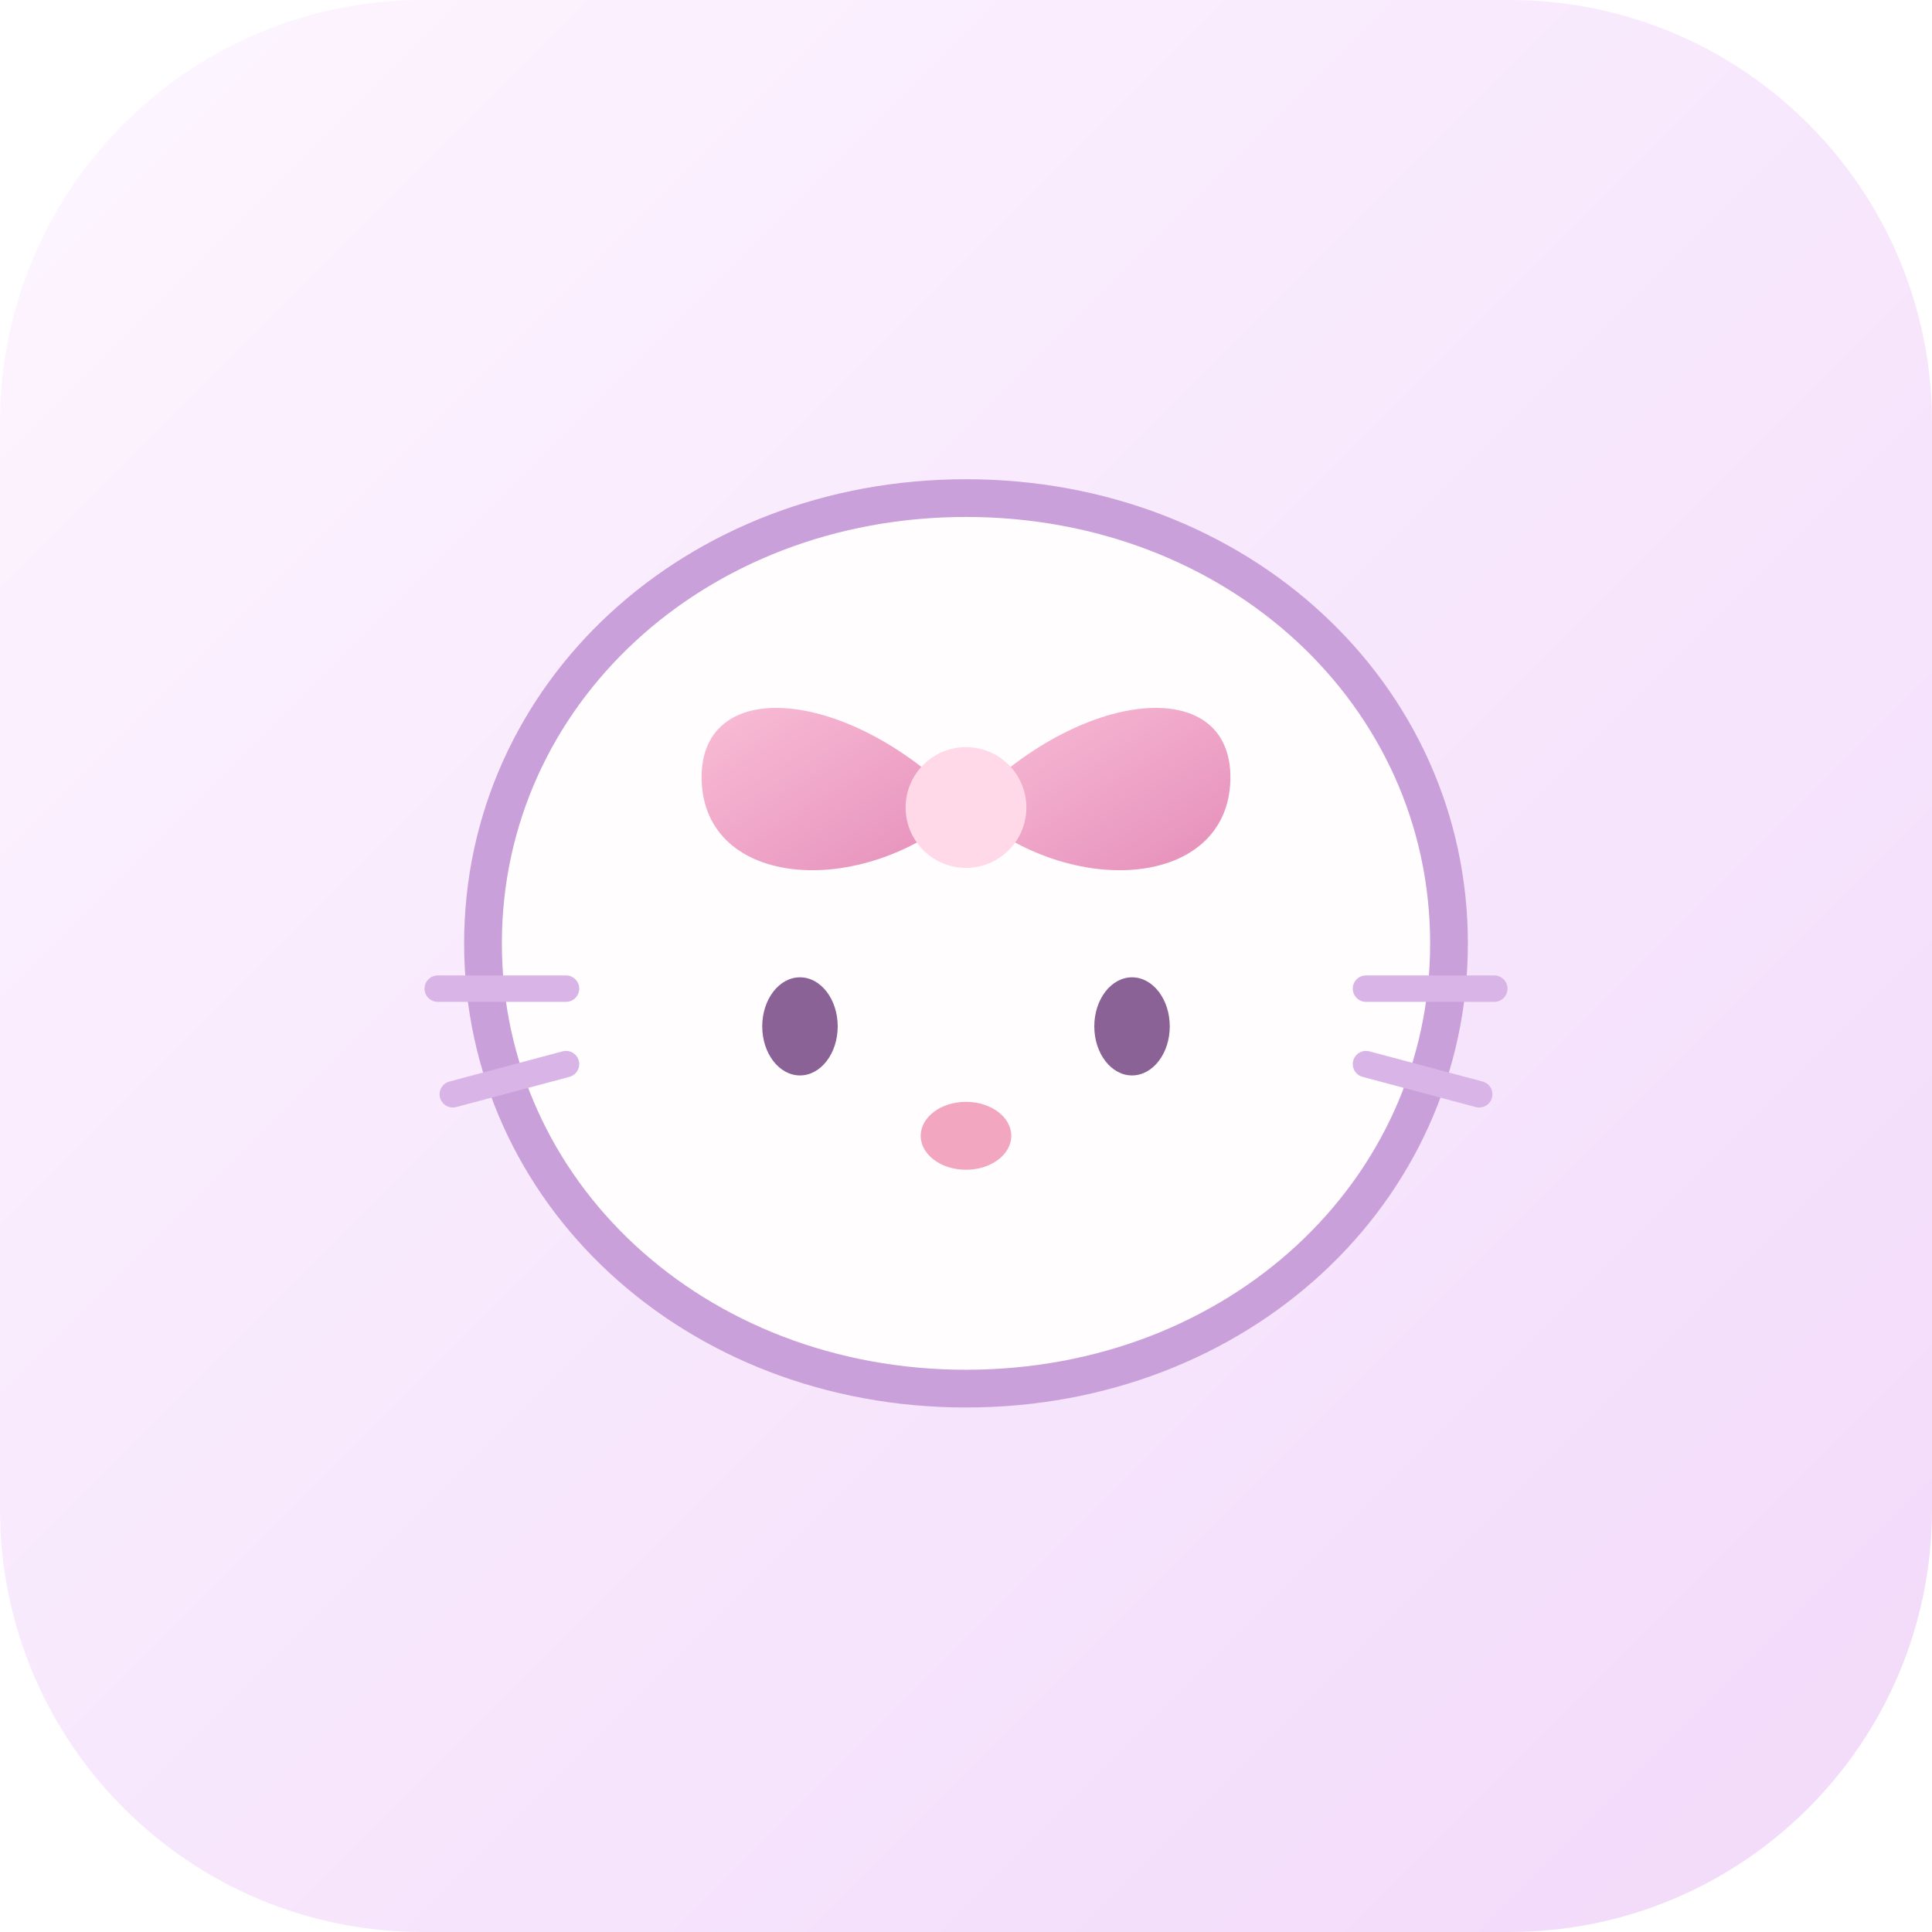
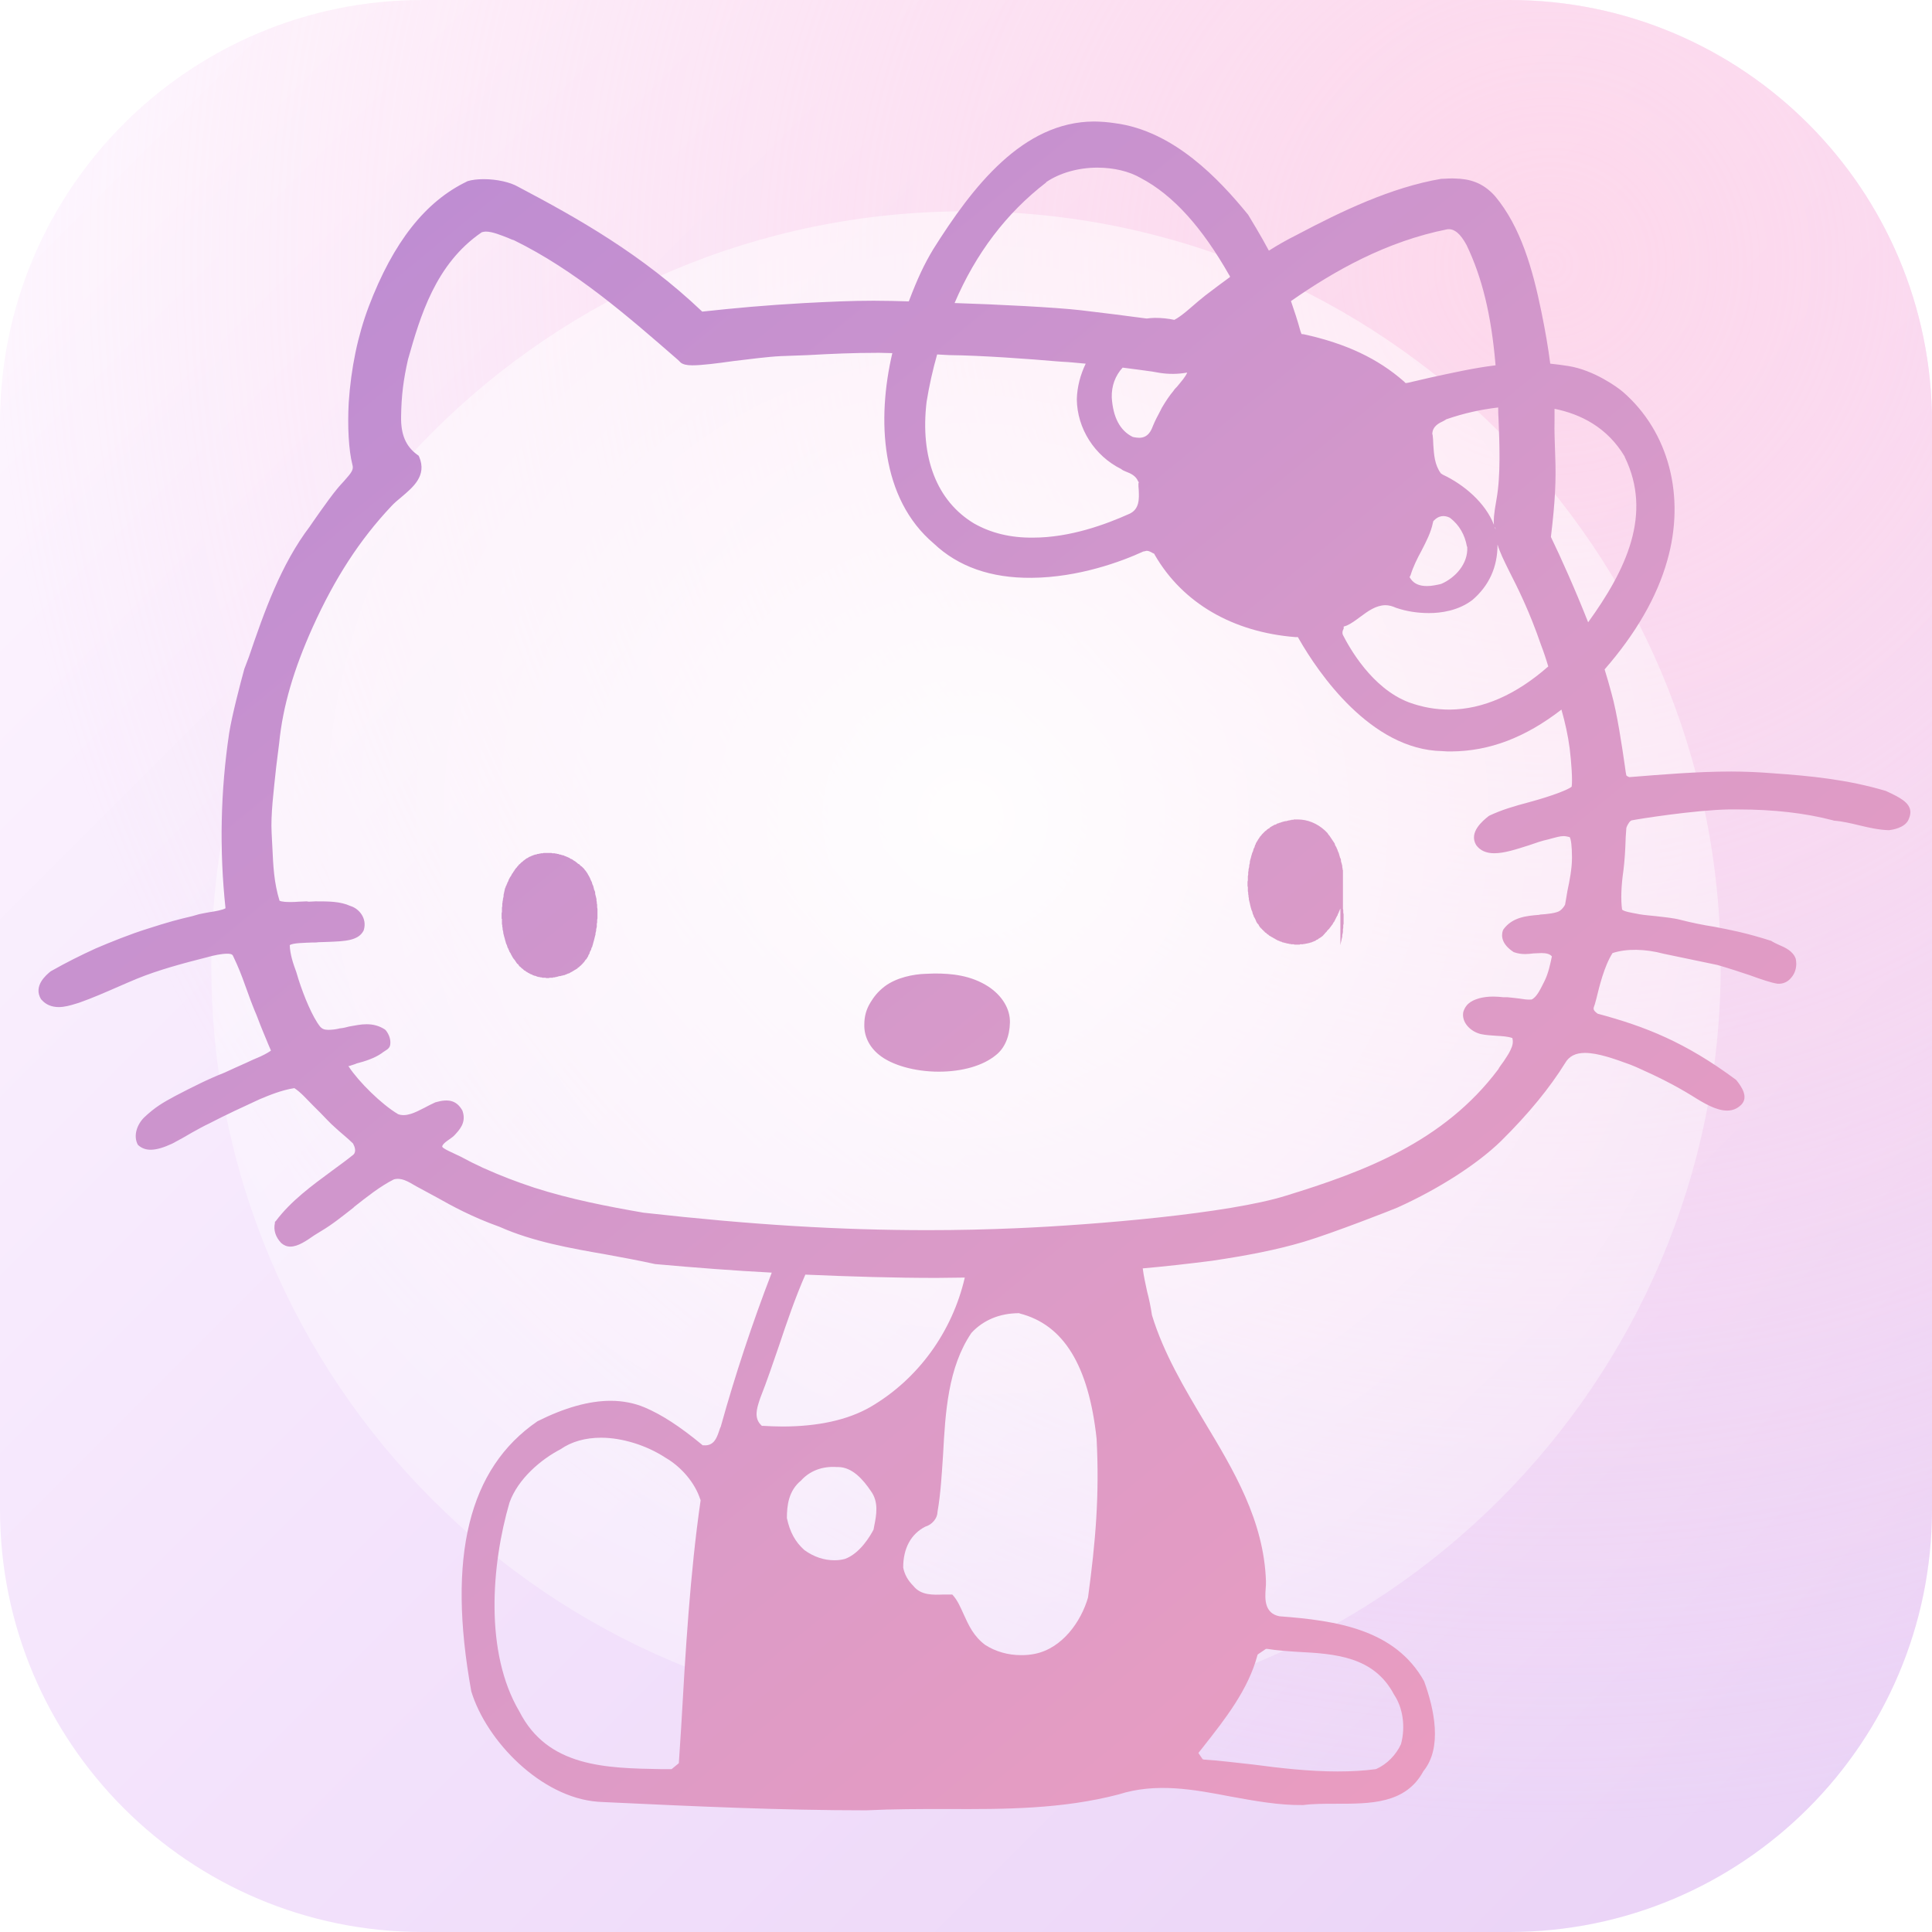
<svg xmlns="http://www.w3.org/2000/svg" viewBox="0 0 512 512" width="512" height="512">
  <defs>
    <linearGradient id="bg" x1="0" y1="0" x2="1" y2="1">
-       <stop stop-color="#fdf6ff" />
-       <stop offset="1" stop-color="#f2d9fa" />
+       <stop stop-color="#fff9ff" />
+       <stop offset="0.48" stop-color="#f4e4fc" />
+       <stop offset="1" stop-color="#e9d1f6" />
    </linearGradient>
-     <linearGradient id="bow" x1="0" y1="0" x2="1" y2="1">
-       <stop stop-color="#F9BDD6" />
-       <stop offset="1" stop-color="#E58EBA" />
-     </linearGradient>
+     <radialGradient id="glow" cx="0.8" cy="0.14" r="0.8">
+       <stop stop-color="#ffd6e9" stop-opacity="0.85" />
+       <stop offset="1" stop-color="#ffd6e9" stop-opacity="0" />
+     </radialGradient>
+     <radialGradient id="plate" cx="0.5" cy="0.4" r="0.62">
+       <stop stop-color="#ffffff" stop-opacity="0.95" />
+       <stop offset="1" stop-color="#ffffff" stop-opacity="0.3" />
+     </radialGradient>
  </defs>
  <rect width="512" height="512" rx="112" fill="url(#bg)" />
-   <path d="M256 132c-72 0-128 52-128 118s56 118 128 118 128-52 128-118-56-118-128-118z" fill="#fffdfe" stroke="#C9A0DA" stroke-width="10" stroke-linejoin="round" />
-   <path d="M256 214c-30-32-72-36-70-6 2 28 44 30 70 6z" fill="url(#bow)" />
-   <path d="M256 214c30-32 72-36 70-6-2 28-44 30-70 6z" fill="url(#bow)" />
-   <circle cx="256" cy="214" r="16" fill="#FFD9E8" />
-   <ellipse cx="212" cy="272" rx="10" ry="13" fill="#8A6296" />
-   <ellipse cx="300" cy="272" rx="10" ry="13" fill="#8A6296" />
-   <ellipse cx="256" cy="301" rx="12" ry="9" fill="#F2A6C0" />
-   <g stroke="#D9B4E6" stroke-width="7" stroke-linecap="round">
-     <path d="M150 262h-34M150 282l-30 8M362 262h34M362 282l30 8" />
+   <rect width="512" height="512" rx="112" fill="url(#glow)" />
+   <circle cx="256" cy="256" r="200" fill="url(#plate)" />
+   <g transform="translate(256 256) scale(0.5) translate(-512 -512)">
+     <defs>
+       <linearGradient id="kittyGradient" x1="120" y1="30" x2="900" y2="980" gradientUnits="userSpaceOnUse">
+         <stop stop-color="#B98AD4" />
+         <stop offset="0.55" stop-color="#D89AC9" />
+         <stop offset="1" stop-color="#EE9DBE" />
+       </linearGradient>
+     </defs>
+     <path d="M841.746 329.829c-6.813-17.286-14.493-34.398-19.735-45.229 2.276-18.854 2.8-30.031 2.276-43.303-0.173-6.463-0.527-12.575-0.35-18.684v-5.939c13.793 2.792 27.935 9.779 37.191 25.32v0.177c14.844 30.385 0.697 59.895-19.381 87.657z m-11 142.492c-0.347 2.446-0.871 4.891-1.225 7.156a9.49 9.49 0 0 1-2.619 3.146c-1.745 1.394-7.333 1.918-10.476 2.095l-0.701 0.173c-6.633 0.527-14.139 1.221-18.861 7.684l-0.347 0.701c-0.874 2.792-0.701 7.156 5.762 11.35l0.527 0.177c1.575 0.524 3.32 0.871 5.585 0.871 1.402 0 2.973-0.173 4.368-0.35 1.402 0 2.792-0.173 4.194-0.173 2.792 0 4.537 0.524 5.581 1.745-0.871 4.194-1.915 9.082-3.833 12.926l-0.697 1.394c-1.579 3.143-3.674 7.51-6.286 8.558-2.279 0.173-4.198-0.177-6.463-0.527-1.741-0.166-3.844-0.52-6.286-0.69h-2.102a52.056 52.056 0 0 0-5.408-0.35c-2.966 0-5.238 0.35-7.326 0.874-2.8 0.867-6.997 2.088-8.565 7.326-1.048 5.592 4.021 10.48 9.432 11.701 2.442 0.527 5.235 0.694 7.861 0.871 3.136 0.177 6.459 0.35 8.728 1.225 0.52 2.102 0.173 4.017-1.051 6.463-0.871 1.922-2.265 3.84-3.486 5.762-1.055 1.568-2.272 2.969-2.973 4.368-28.983 38.592-71.419 54.303-112.277 66.878-30.385 9.606-101.981 15.545-142.665 17.293-15.714 0.69-31.609 1.04-47.324 1.04-46.623 0-93.073-2.789-150.696-9.252-19.208-3.32-38.943-7.164-57.977-13.269-9.952-3.324-17.286-6.112-27.065-10.48a185.581 185.581 0 0 1-11.874-5.943c-3.84-1.918-10.476-4.541-9.779-5.589 0.524-1.915 4.537-3.836 6.286-5.585 2.792-2.969 6.463-6.813 4.541-12.749l-0.173-0.524c-2.969-5.242-7.156-6.463-14.32-4.36-1.918 0.867-4.013 1.915-5.935 2.959-4.714 2.442-9.602 4.891-13.796 3.327-8.901-5.245-20.953-17.293-26.017-24.973-0.173-0.177-0.173-0.35-0.35-0.527a3.305 3.305 0 0 0 1.398-0.347c0.874-0.35 1.922-0.527 2.969-1.051 4.191-1.051 9.606-2.792 13.272-5.412 1.918-1.575 4.191-2.099 4.537-4.541 0.35-2.626-0.524-5.242-2.272-7.514l-0.524-0.52c-2.969-1.925-6.112-2.796-9.779-2.796-3.143 0-6.112 0.697-9.259 1.225-1.394 0.347-2.619 0.701-4.017 0.874-0.697 0-1.221 0.177-1.918 0.35a26.212 26.212 0 0 1-5.065 0.527c-2.095 0-3.316-0.527-4.364-1.748-4.017-5.061-8.558-16.065-11.354-24.796-0.347-1.398-0.871-2.619-1.217-4.017-1.748-4.714-3.316-9.429-3.493-14.316 1.568-1.225 8.031-1.225 11.35-1.398 1.398 0 2.792 0 3.84-0.173 1.922 0 3.67-0.173 5.238-0.173 8.558-0.35 15.891-0.527 18.684-5.935l0.173-0.527c1.745-5.939-2.446-11.173-7.156-12.572-5.415-2.446-11.354-2.446-18.514-2.446-1.048 0-2.269 0.177-3.493 0.177l-1.221-0.177c-1.221 0-2.619 0.177-4.194 0.177-1.568 0.173-3.143 0.173-4.711 0.173-4.541 0-5.415-0.701-5.415-0.701-2.966-9.779-3.316-17.983-3.84-29.16-0.173-2.095-0.173-4.364-0.347-6.81-0.524-9.429 1.048-22 2.442-35.095l1.571-12.572c1.922-19.385 7.68-38.939 17.81-61.467 11.701-25.844 24.796-46.099 41.558-63.912 1.575-1.741 3.49-3.316 5.589-5.061 5.939-5.065 13.446-11.177 9.259-21.13l-0.35-0.701-0.527-0.347c-6.286-4.541-8.905-10.827-8.731-20.429 0.177-11.177 1.221-19.381 3.667-30.211 6.463-22.701 14.493-50.636 39.116-67.402 0.697-0.173 1.394-0.35 2.099-0.35 3.493 0 8.031 1.918 11.697 3.32 1.225 0.524 2.272 1.044 3.143 1.221C304.787 143.167 332.553 167.443 359.444 190.841l1.394 1.394c1.225 0.874 2.969 1.394 6.112 1.394 5.065 0 13.269-1.048 21.827-2.265 8.905-1.051 17.987-2.272 25.147-2.619 5.061-0.177 9.602-0.35 14.316-0.524 12.398-0.697 23.922-1.225 37.718-1.225 2.269 0 4.714 0.173 6.987 0.173-8.208 35.099-6.286 77.008 22 100.93 12.922 12.225 30.211 18.337 51.688 18.16 25.147-0.173 48.021-8.731 59.371-13.97h0.173c0.527-0.173 1.044-0.173 1.575-0.35 1.225 0 2.272 0.697 2.969 1.048a0.542 0.542 0 0 0 0.347 0.173l0.697 0.35 0.354 0.697c14.663 25.32 41.208 40.865 74.566 43.48h1.225l0.694 1.221c10.129 17.636 37.892 58.501 75.787 59.198 1.741 0.173 3.313 0.173 4.884 0.173 20.252-0.173 39.113-7.33 58.324-22.177 1.922 6.81 3.501 13.796 4.368 20.606 0.874 7.16 1.575 16.766 1.051 20.255-1.575 1.394-9.606 4.711-22.524 8.204-7.864 2.095-14.501 4.017-21.137 7.16l-0.524 0.35c-2.789 2.265-10.473 8.377-6.459 15.191 2.095 2.969 5.412 4.368 9.606 4.368 5.412 0 11.697-2.095 18.333-4.194 3.49-1.221 6.987-2.442 10.303-3.143l1.915-0.527c2.102-0.52 4.198-1.221 6.286-1.221 1.055 0 2.279 0.35 3.146 0.527 0.697 1.048 1.221 4.891 1.221 10.827s-1.217 12.048-2.438 17.813z m-369.494 273.452c-11.878 6.806-27.589 10.306-46.627 10.306-3.316 0-6.81-0.177-10.299-0.35h-0.527l-0.524-0.527c-3.67-3.67-2.095-8.739-0.874-12.568l0.524-1.579c3.667-9.255 6.81-18.684 9.952-27.766 4.194-12.572 8.558-25.32 13.973-37.715 24.095 1.051 47.143 1.745 69.497 1.745 5.061 0 10.126-0.177 15.014-0.177-6.633 28.64-24.616 53.787-50.109 68.63z m115.423 100.933c-3.67 12.741-13.619 26.891-28.116 29.854a34.514 34.514 0 0 1-7.333 0.704c-6.987 0-13.623-1.922-19.034-5.415-6.109-4.537-8.728-10.306-11.35-16.065-1.745-3.84-3.316-7.68-6.112-10.646h-4.711c-5.415 0.173-11.878 0.524-15.891-4.545-2.969-2.969-4.711-6.112-5.415-9.779 0-10.306 4.194-17.81 11.701-21.65 3.667-1.051 6.459-4.545 6.459-7.684 1.748-9.956 2.272-20.255 2.969-30.385 1.221-22.701 2.619-46.276 15.017-64.613 6.282-6.81 15.017-10.469 25.32-10.469l0.347 0.173c23.228 5.939 36.501 27.592 40.691 66.354 1.571 30.031-0.527 54.473-4.541 84.164z m-113.328-37.895l-0.35 1.918c-1.575 2.973-6.987 12.572-15.194 15.548a21.278 21.278 0 0 1-5.589 0.694c-5.412 0-10.827-1.741-15.891-5.412-4.888-4.368-7.68-9.606-9.252-16.939 0-6.64 0.871-14.493 7.507-19.912 4.537-5.054 11.173-7.677 18.861-7.153h0.697c7.684 0 13.446 6.81 17.459 12.749 4.194 5.758 2.973 12.572 1.752 18.507z m27.762-595.803a219.308 219.308 0 0 1 5.589-25.143c2.095 0.173 4.191 0.173 6.459 0.35 17.112 0.173 43.13 2.092 57.099 3.316l2.279 0.173c4.36 0.177 8.728 0.697 12.918 1.048-2.8 5.762-4.545 12.221-4.718 18.861 0.173 15.541 9.429 30.031 23.568 37.017l0.177 0.173c0.704 0.524 1.575 0.878 2.449 1.225 2.265 0.874 5.065 2.095 6.286 5.061l0.347 0.524-0.17 0.701c0 0.874 0 2.095 0.17 3.49 0.177 4.364 0.527 10.129-5.065 12.572-12.398 5.585-31.432 12.572-50.813 12.572-12.048 0.173-22.52-2.442-31.425-7.507-19.735-11.874-28.644-34.922-25.15-64.433z m138.128-15.541c-0.871 2.269-3.146 4.714-5.412 7.507-0.701 0.701-1.402 1.398-1.922 2.272-1.925 2.269-3.844 5.065-6.109 8.905l-0.697 1.398c-1.752 3.316-2.796 5.235-4.021 8.204-0.867 2.272-2.442 6.286-7.33 6.286-0.874 0-1.918-0.177-2.969-0.35l-0.524-0.173c-6.636-3.32-10.303-10.306-10.996-20.779-0.177-6.286 1.915-11.701 5.762-15.891 5.408 0.697 10.823 1.398 15.714 2.095l4.017 0.701a43.675 43.675 0 0 0 14.486-0.173z m-74.743-100.756v-0.173c7.16-4.891 17.112-7.687 27.061-7.687 8.735 0 16.939 1.922 23.228 5.589 17.116 9.078 32.307 26.017 46.8 51.511l0.173 0.177c0 0.173 0.173 0.35 0.173 0.697-4.006 2.969-8.374 6.112-13.092 9.779-1.225 1.048-2.619 2.099-3.84 3.143-3.32 2.792-8.735 7.854-12.572 9.779a50.398 50.398 0 0 0-10.303-1.051c-1.398 0-2.969 0.177-4.368 0.35-10.126-1.398-24.446-3.143-34.749-4.368-13.272-1.568-44.882-3.139-67.055-3.84 11.173-26.187 27.415-47.663 48.541-63.905z m212.693 24.796c3.67-0.347 6.806 2.272 10.126 8.381 8.204 17.116 13.103 36.844 15.368 63.735-11.527 1.402-23.051 4.017-34.395 6.463-4.021 0.874-8.038 1.922-12.055 2.796l-1.217 0.173-0.885-0.871c-13.962-12.225-30.724-20.082-52.905-24.973l-1.394-0.173-0.527-1.394c-1.571-5.766-3.32-11.004-5.065-16.065 23.051-16.068 50.467-31.613 82.95-38.072z m27.058 100.406c0.527 12.749 1.225 30.034-1.048 42.606-1.568 8.731-1.568 11.177-1.394 13.619-4.541-11.697-15.888-21.299-27.065-26.541l-0.527-0.35-0.524-0.347c-3.316-4.541-3.663-9.952-4.01-15.194 0-1.745-0.177-3.493-0.354-5.235l-0.173-0.35c0-4.194 3.67-5.939 5.939-6.987 0.524-0.35 1.048-0.524 1.398-0.874l0.527-0.173a127.872 127.872 0 0 1 27.061-6.112c0 1.752 0 3.844 0.17 5.939z m-2.088 57.453c0.347 0.177 0.524 0.524 0.524 1.398 0-0.527-0.354-0.874-0.524-1.398z m-45.052 26.541l0.527-1.048c1.394-4.541 3.486-8.731 5.762-12.922 2.615-5.065 5.061-9.779 6.109-15.017l0.177-0.697 0.524-0.524c2.269-2.269 5.065-2.792 8.031-1.398l0.527 0.35c4.722 3.667 7.68 8.905 8.735 15.017l0.177 0.177c0.52 9.082-6.463 16.412-13.626 19.558l-0.527 0.173c-1.571 0.35-4.534 1.048-7.153 1.048-4.017 0-6.813-1.221-8.558-3.67l-0.704-1.048z m69.497 35.449a155.981 155.981 0 0 1 4.013 11.871c-17.105 15.021-34.572 22.701-52.212 22.878-7.337 0-14.49-1.221-21.65-3.84-19.731-7.51-31.609-29.16-34.926-35.619-0.527-1.048-0.354-2.269 0.35-3.493v-1.048l1.575-0.524c2.442-1.051 4.711-2.792 7.33-4.714 4.013-2.969 8.031-5.939 13.099-6.112 1.918 0 3.836 0.527 5.762 1.398 5.592 1.918 11.527 2.792 17.459 2.792 6.286 0 15.545-1.221 23.051-6.983 8.731-7.514 13.272-17.293 13.272-29.337 1.221 4.017 3.324 8.381 6.286 14.316 4.541 8.905 10.65 21.126 16.589 38.415z m-178.812 584.449c11.697-14.84 23.749-30.208 28.64-48.368l0.177-0.527 4.364-2.966h0.694c5.238 0.871 10.827 1.221 16.245 1.571 19.901 1.044 40.334 2.453 50.987 22.705 4.711 6.987 6.112 17.105 3.663 26.191-2.619 5.766-7.503 10.646-12.922 13.099l-0.527 0.177c-6.286 0.867-12.918 1.217-20.252 1.217-15.014 0-30.034-1.741-44.701-3.67-8.554-0.874-17.289-2.092-26.017-2.619l-0.701-0.177-2.265-3.32 2.615-3.313z m-266.473-130.44c-5.585 38.766-8.031 80.324-10.303 120.488l-1.221 18.684-3.84 3.15h-5.238c-29.684-0.527-60.415-1.051-75.436-30.565-18.51-31.255-14.844-77.709-5.242-110.709 4.545-12.745 16.939-23.048 27.068-28.286 5.766-4.017 13.095-6.109 21.476-6.109 11.177 0 24.099 4.006 34.228 10.646 8.381 4.891 15.541 13.28 18.333 22.007l0.173 0.347v0.347zM999.955 419.412l-0.35-0.177c-20.436-6.109-40.341-8.034-60.593-9.429a274.514 274.514 0 0 0-21.307-0.878c-18.156 0-36.667 1.575-54.126 2.969a4.187 4.187 0 0 1-1.575-0.871c-0.177-0.524-0.527-2.969-0.874-5.589-1.398-9.606-4.01-27.412-6.987-37.892a303.277 303.277 0 0 0-3.663-12.745c16.581-19.038 27.766-38.419 33.177-57.63 9.775-34.048 0.874-68.273-23.405-89.402-2.789-2.446-15.541-11.701-29.153-13.793-3.15-0.527-6.286-0.874-9.436-1.225-1.044-8.208-2.619-17.459-4.711-27.589-4.541-22.177-10.827-44.878-24.623-61.293-6.633-7.333-13.619-9.082-21.299-9.259-1.575-0.173-5.238 0.173-6.817 0.173h-0.35c-26.541 4.541-52.732 17.112-76.827 29.861a163.448 163.448 0 0 0-14.501 8.208c-4.36-8.208-9.775-16.935-10.996-19.034-15.371-18.861-39.463-44.531-70.718-48.545a77.965 77.965 0 0 0-11.007-0.871c-37.718 0.173-64.256 34.398-85.212 67.752-4.714 7.857-8.208 15.191-12.922 27.589-6.112-0.173-12.221-0.35-18.684-0.35-11.524 0-23.048 0.527-36.324 1.221-21.827 1.225-36.497 2.619-54.477 4.545-31.956-30.388-65.834-49.419-97.613-66.185-4.191-2.442-11.35-4.013-18.16-4.013-3.32 0-6.286 0.35-8.554 1.044l-0.35 0.181c-22.177 10.65-39.113 32.299-52.034 66.177-5.939 15.718-9.432 32.827-10.653 50.987-0.701 12.749 0 25.32 1.922 32.83 0.874 2.792-0.524 4.364-4.191 8.554-1.225 1.398-2.623 2.792-4.017 4.541-4.891 5.935-13.97 19.204-14.32 19.731-15.368 20.255-24.095 45.052-32.303 69.151l-2.446 6.459c-2.269 8.381-6.459 24.272-8.031 34.051a365.947 365.947 0 0 0-1.922 92.722c-1.221 0.874-5.939 1.745-8.558 2.099-1.922 0.347-3.844 0.697-5.415 1.048l-3.667 1.051c-7.507 1.741-12.745 3.143-23.572 6.633-9.082 2.796-20.255 7.333-27.592 10.476-8.377 3.84-15.368 7.333-23.398 11.874l-0.35 0.173c-2.623 2.092-9.429 7.861-5.242 14.84l0.35 0.35c2.269 2.626 5.415 3.84 9.082 3.84 2.969 0 6.112-0.867 8.908-1.741l1.741-0.524c6.987-2.446 14.147-5.589 20.96-8.565 3.143-1.391 6.459-2.785 9.775-4.183 11.524-4.714 24.623-8.208 37.021-11.35 3.67-1.051 7.857-1.922 10.83-1.922 0.871 0 2.789 0 3.143 1.221 2.789 5.762 4.537 10.303 6.456 15.718 0.878 2.269 1.748 4.891 2.792 7.68 0.701 1.748 1.402 3.67 2.272 5.766 1.048 2.272 1.922 4.891 2.969 7.507 0.874 2.102 1.748 4.371 2.796 6.813 0.871 2.272 1.918 4.545 2.792 6.636-0.701 0.524-2.272 1.579-5.589 3.143-2.619 1.051-5.242 2.269-7.854 3.493-3.674 1.575-7.337 3.32-11.181 5.061-8.905 3.493-16.762 7.51-26.191 12.398-6.81 3.67-10.653 5.946-16.415 11.358-3.667 3.659-5.939 9.602-3.316 14.49l0.871 1.225c-0.347-0.35-0.524-0.874-0.871-1.225 3.84 3.67 9.429 3.497 18.337-0.694a214.864 214.864 0 0 0 10.303-5.766c3.143-1.741 6.286-3.49 9.255-4.891 8.731-4.537 17.459-8.551 26.541-12.749 5.412-2.265 11.697-4.884 18.51-5.939 3.493 2.272 6.463 5.769 9.956 9.259l3.667 3.659c2.092 2.102 5.412 5.769 7.684 7.695 3.143 2.962 6.806 5.755 9.779 8.728 0.874 1.571 1.922 4.364 0.173 5.939-3.663 2.966-7.333 5.589-11.347 8.554-10.653 7.854-21.657 15.891-29.688 26.545l-0.524 0.52v0.527c-0.871 3.84 0.35 7.51 3.316 10.653 1.398 1.217 2.969 1.918 4.891 1.918 4.017 0 8.558-3.143 12.575-5.943 1.221-0.694 2.442-1.568 3.667-2.265 5.939-3.49 11.524-8.031 17.112-12.398l0.524-0.527c6.463-5.065 13.619-10.827 20.956-14.49 3.84-1.051 7.16 0.867 11.874 3.663 1.922 1.048 4.194 2.272 6.463 3.493 1.225 0.697 2.623 1.398 4.194 2.269 8.381 4.718 18.857 10.476 33.528 15.722 17.636 7.857 37.541 11.35 56.575 14.667 8.558 1.571 17.109 3.139 25.844 5.065 21.303 1.918 41.912 3.49 61.814 4.537a895.879 895.879 0 0 0-27.061 81.726l-0.177 0.347c-0.35 0.697-0.524 1.575-0.874 2.442-1.048 2.977-2.619 7.518-8.034 6.987h-0.524l-0.35-0.347c-11.874-9.775-21.303-15.884-30.388-19.735-5.412-2.269-11.52-3.486-17.983-3.486-11.524 0-24.449 3.663-38.766 10.83-36.497 24.962-48.021 71.762-35.099 143.178 8.034 26.368 37.021 56.232 67.055 58.497l3.143 0.177c48.194 2.272 93.596 4.368 139.172 4.368 14.32-0.697 28.636-0.697 42.432-0.697 31.783 0.177 61.474 0 91.151-7.684 20.082-6.456 40.16-2.623 59.371 1.048 12.575 2.269 25.493 4.718 38.592 4.541 5.242-0.694 11.181-0.694 17.466-0.694 17.987 0 36.848 0.173 46.276-17.293 10.133-12.398 5.762-32.827 0.347-47.667-15.364-27.415-46.273-32.13-76.661-34.398-8.031-1.579-7.68-9.255-7.33-14.32 0.177-1.575 0.177-3.139 0.177-4.191-1.048-32.13-17.112-58.851-32.657-84.684-10.646-17.813-21.65-36.327-27.762-56.406a118.44 118.44 0 0 0-2.619-12.749c-0.878-4.013-1.752-8.031-2.276-12.044 12.051-1.051 24.276-2.446 36.671-4.021 18.687-2.792 34.225-5.758 48.892-10.126 15.194-4.545 48.198-17.463 49.596-18.16 22.004-9.952 42.252-23.048 54.654-35.099 15.021-14.844 26.017-28.467 34.051-41.385 2.095-3.667 5.585-5.408 10.48-5.408 6.979 0 15.718 3.143 24.272 6.286l2.962 1.221c12.225 5.415 20.963 9.949 29.514 15.187 6.64 4.194 12.926 7.861 18.684 7.861 2.969 0 5.419-1.048 7.51-3.143 4.01-4.191-0.173-9.783-2.453-12.745l-0.524-0.527c-26.888-19.901-47.84-28.112-73.164-34.926-0.694-0.524-2.615-1.745-2.095-3.316 0.354-0.871 0.878-2.623 1.402-4.722 1.568-6.456 4.191-17.282 8.551-24.092 7.337-2.446 17.293-2.269 27.072 0.35l28.463 5.939c6.109 1.745 11.874 3.667 17.112 5.408 6.279 2.279 11.347 4.021 14.84 4.545 2.789 0.177 5.412-0.874 7.333-3.32 2.092-2.442 3.136-6.109 2.269-9.949-1.398-4.017-5.592-5.939-8.905-7.333a33.542 33.542 0 0 1-3.501-1.748l-0.52-0.35c-13.623-4.364-22.177-5.935-30.381-7.507a193.291 193.291 0 0 1-17.813-3.663c-4.021-1.051-8.551-1.402-12.749-1.922-2.969-0.35-6.109-0.524-9.078-1.051l-1.752-0.35c-1.911-0.35-6.286-1.048-7.33-2.095-0.697-5.065-0.524-12.225 0.697-20.606 0.697-5.415 1.048-11.701 1.221-17.636 0.177-1.745 0.177-3.493 0.354-5.065 0.697-2.095 2.095-4.017 2.969-4.017 3.316-0.697 33.177-5.412 51.16-5.762h5.242c18.677 0 35.446 1.922 50.109 5.762l0.524 0.173c4.545 0.35 8.916 1.402 13.276 2.446 5.065 1.221 10.306 2.446 15.891 2.619 1.398-0.173 8.208-1.044 10.299-5.415 0.701-1.571 1.055-2.792 1.055-4.017v-0.35c-0.188-4.899-5.776-7.687-12.582-10.83z m-476.016 103.542c-9.432-6.109-19.735-6.979-28.64-6.979-1.575 0-3.143 0.173-4.718 0.173-6.286 0.173-15.368 1.918-21.653 6.636-3.84 2.969-5.758 5.589-7.68 8.735-2.099 3.49-3.143 7.156-3.143 11.517-0.177 6.112 2.619 11.878 7.857 16.068 6.636 5.415 18.857 8.905 31.606 8.905 12.398 0 23.402-3.139 30.208-8.728 4.714-3.674 7.33-9.783 7.507-17.289 0.181-7.156-4.01-14.143-11.343-19.038z m186.488-21.997V481.615l-0.173 0.177v0.17l-0.173 0.177v0.35l-0.177 0.173v0.173l-0.177 0.347-0.173 0.173v0.35l-0.17 0.354-0.177 0.173-0.177 0.35v0.35l-0.177 0.347-0.173 0.173-0.173 0.35-0.177 0.35-0.173 0.347-0.177 0.35-0.177 0.354-0.177 0.347-0.17 0.35-0.177 0.35-0.173 0.347-0.347 0.35-0.177 0.35-0.177 0.347-0.173 0.35-0.354 0.35-0.173 0.35-0.354 0.35-0.177 0.35-0.347 0.347-0.177 0.35-0.35 0.35-0.177 0.173-0.347 0.35-0.354 0.35-0.177 0.35-0.343 0.35-0.35 0.35-0.35 0.347-0.177 0.35-0.173 0.173h-0.173l-0.177 0.35-0.35 0.35-0.35 0.347-0.347 0.173-0.35 0.35-0.35 0.173-0.524 0.347-0.354 0.177-0.35 0.347-0.354 0.177-0.527 0.177-0.347 0.35-0.354 0.177-0.52 0.173-0.35 0.177-0.527 0.177-0.35 0.177-0.524 0.177H694.316l-0.173 0.17H693.615v0.177h-0.701l-0.177 0.177h-0.704l-0.177 0.173h-1.051v0.177H689.056l-0.177 0.173H686.083l-0.358-0.173h-1.402l-0.35-0.177h-0.697l-0.35-0.173H682.398l-0.35-0.177h-0.347l-0.35-0.177h-0.35l-0.35-0.17h-0.35l-0.35-0.177h-0.35l-0.177-0.177-0.354-0.177h-0.35l-0.35-0.177-0.35-0.173-0.35-0.177h-0.347l-0.173-0.173-0.354-0.177-0.35-0.177-0.35-0.177-0.173-0.17-0.354-0.177-0.347-0.177-0.35-0.17-0.173-0.177-0.35-0.173-0.35-0.173-0.35-0.173-0.173-0.173-0.354-0.173-0.35-0.173-0.177-0.177-0.35-0.347-0.35-0.177-0.177-0.173-0.35-0.173-0.177-0.35-0.343-0.173-0.354-0.173-0.173-0.35-0.35-0.173-0.173-0.35-0.354-0.173-0.177-0.347-0.347-0.177-0.177-0.347-0.347-0.177-0.173-0.347-0.35-0.173-0.177-0.35-0.35-0.524-0.35-0.701-0.524-0.524-0.358-0.524-0.35-0.697-0.173-0.524-0.35-0.701-0.354-0.697-0.343-0.524-0.177-0.697-0.35-0.697-0.173-0.701-0.177-0.697-0.35-0.701-0.177-0.701-0.173-0.527-0.173-0.701-0.177-0.697-0.177-0.874-0.177-0.697-0.166-0.701-0.177-0.697v-0.697l-0.177-0.697v-0.697l-0.173-0.701v-0.871l-0.177-0.697v-2.099l-0.173-0.697v-2.269l0.173-0.697v-2.269l0.177-0.697v-1.394l0.173-0.697v-0.697l0.177-0.701 0.177-0.697v-0.701l0.166-0.697 0.177-0.697v-0.697l0.177-0.697 0.177-0.697 0.173-0.527 0.173-0.697 0.177-0.694 0.177-0.527 0.173-0.697 0.35-0.701 0.173-0.524 0.177-0.697 0.177-0.524 0.343-0.524 0.177-0.697 0.177-0.527 0.173-0.35 0.177-0.173v-0.35l0.173-0.35 0.177-0.173 0.173-0.35 0.181-0.35 0.177-0.173 0.173-0.35 0.173-0.354 0.177-0.17 0.177-0.35 0.173-0.173 0.173-0.35 0.177-0.177 0.177-0.347 0.173-0.173 0.35-0.35 0.173-0.173 0.173-0.347 0.177-0.173 0.347-0.354 0.177-0.17 0.177-0.177 0.35-0.347 0.173-0.177 0.35-0.35 0.177-0.17 0.35-0.177 0.17-0.173 0.354-0.35 0.173-0.173 0.35-0.177 0.177-0.173 0.35-0.173 0.354-0.173 0.173-0.35 0.354-0.177 0.347-0.173 0.177-0.173 0.35-0.177 0.35-0.173 0.35-0.177 0.173-0.17 0.347-0.177h0.354l0.35-0.173 0.35-0.173 0.173-0.173 0.354-0.173h0.343l0.354-0.177 0.347-0.173h0.354l0.35-0.173 0.347-0.173h0.358l0.177-0.173h0.347l0.354-0.173h0.35l0.347-0.177h0.874v-0.173h0.701v-0.173h0.704l0.173-0.177h0.697l0.173-0.173h1.051l0.177-0.177h2.11c5.238 0 10.296 2.099 14.316 5.766l0.524 0.524 0.354 0.35 0.52 0.524 0.35 0.527 0.35 0.524 0.35 0.347 0.35 0.524 0.35 0.524 0.354 0.524 0.35 0.52 0.35 0.527 0.354 0.524 0.347 0.524 0.35 0.524 0.17 0.697 0.354 0.697 0.35 0.527 0.177 0.524 0.347 0.697 0.177 0.524 0.177 0.524 0.347 0.701 0.173 0.524 0.177 0.697 0.177 0.524 0.173 0.701 0.35 0.701 0.173 0.524v0.697l0.177 0.697 0.177 0.524 0.173 0.697 0.173 0.697v0.701l0.177 0.697v0.701h0.177V481.615l0.173 0.697v1.394l0.177 0.874V489.646l-0.177 0.697v1.398l-0.173 0.871v1.398l-0.177 0.874-0.177 0.697v0.874l-0.173 0.694-0.173 0.701-0.177 0.871-0.177 0.701-0.173 0.871-0.13 0.665z m-397.78 3.667l-0.177 0.347v0.35l-0.177 0.35-0.173 0.173-0.173 0.35-0.173 0.35v0.173l-0.173 0.354-0.173 0.173-0.173 0.35-0.177 0.35-0.173 0.173-0.173 0.347-0.347 0.177-0.173 0.347-0.173 0.177-0.173 0.347-0.173 0.173-0.173 0.35-0.35 0.177-0.173 0.35-0.173 0.173-0.35 0.35-0.173 0.173-0.173 0.173-0.35 0.35-0.173 0.173-0.35 0.173-0.184 0.347-0.35 0.173-0.173 0.173-0.35 0.173-0.177 0.35-0.35 0.173-0.35 0.177-0.177 0.173-0.347 0.173-0.347 0.177-0.177 0.173-0.35 0.173-0.347 0.173-0.173 0.177-0.35 0.173-0.35 0.173-0.35 0.177-0.173 0.173h-0.177l-0.17 0.173-0.35 0.173h-0.35l-0.35 0.173-0.347 0.173-0.35 0.173h-0.173l-0.35 0.177-0.35 0.17h-0.35l-0.35 0.177h-0.347l-0.35 0.177h-0.347l-0.35 0.17h-0.701l-0.35 0.177h-0.347l-0.173 0.177H295.011l-0.173 0.177h-0.697v0.173h-1.048v0.177H291.171l-0.173 0.173h-1.575l-0.173-0.173H287.501l-0.347-0.177h-0.704l-0.173-0.173h-0.694l-0.35-0.177h-0.35l-0.347-0.177h-0.173l-0.173-0.177h-0.354l-0.173-0.17H283.134l-0.173-0.177h-0.173l-0.35-0.177h-0.173l-0.173-0.17-0.173-0.177h-0.35l-0.17-0.173h-0.173l-0.35-0.173-0.181-0.166h-0.173l-0.177-0.173-0.35-0.173h-0.173l-0.173-0.173-0.177-0.177-0.347-0.173h-0.173l-0.173-0.173-0.173-0.177-0.177-0.173-0.347-0.173h-0.173l-0.173-0.173-0.177-0.177-0.173-0.173-0.177-0.173-0.173-0.177-0.354-0.173-0.173-0.173-0.177-0.173-0.17-0.173-0.177-0.173-0.173-0.173-0.524-0.35-0.347-0.524-0.35-0.52-0.527-0.35-0.347-0.524-0.35-0.527-0.35-0.524-0.35-0.524-0.35-0.35-0.35-0.524-0.347-0.524-0.35-0.701-0.35-0.524-0.173-0.524-0.347-0.527-0.354-0.52-0.173-0.524-0.35-0.701-0.173-0.524-0.35-0.524-0.173-0.697-0.173-0.524-0.347-0.701-0.173-0.524-0.173-0.697-0.177-0.524-0.173-0.701-0.177-0.701-0.17-0.524-0.173-0.697-0.181-0.697-0.173-0.697v-0.524l-0.173-0.697-0.173-0.701v-0.697l-0.177-0.701v-0.701l-0.173-0.697V486.987h-0.173v-0.697-2.272l0.173-0.697v-2.269l0.173-0.697v-1.398l0.177-0.874v-0.701h0.173v-0.871l0.173-0.697 0.173-0.701v-0.874l0.181-0.697 0.173-0.871 0.17-0.701 0.177-0.874v-0.173l0.173-0.173v-0.173l0.177-0.177v-0.347l0.173-0.177v-0.173l0.173-0.35 0.173-0.173v-0.35l0.173-0.173 0.173-0.347v-0.35l0.173-0.177 0.173-0.347 0.173-0.35 0.173-0.35v-0.347l0.173-0.173 0.173-0.35 0.173-0.35 0.181-0.347 0.173-0.35 0.347-0.354 0.173-0.347 0.177-0.347 0.173-0.35 0.173-0.347 0.35-0.35 0.173-0.35 0.173-0.347 0.35-0.35 0.173-0.354 0.173-0.347 0.347-0.347 0.177-0.35 0.35-0.347 0.347-0.35 0.177-0.35 0.35-0.35 0.35-0.347 0.173-0.354 0.35-0.17 0.35-0.35 0.35-0.35 0.347-0.35 0.35-0.17 0.347-0.35 0.35-0.35 0.35-0.173 0.347-0.35 0.35-0.173 0.35-0.35 0.35-0.173 0.52-0.177 0.354-0.35 0.347-0.177 0.524-0.173 0.35-0.177 0.347-0.173 0.524-0.173 0.35-0.173 0.524-0.173 0.527-0.177h0.35l0.524-0.173 0.347-0.177h0.524l0.524-0.173h0.347l0.527-0.173h0.874l0.52-0.173h4.021l0.524 0.173H293.964l0.52 0.173h0.527l0.347 0.173h0.524l0.35 0.177 0.527 0.173h0.35l0.524 0.177 0.35 0.173h0.524l0.35 0.173 0.35 0.173 0.527 0.173 0.347 0.177 0.527 0.173 0.347 0.177 0.35 0.173 0.524 0.173 0.347 0.35 0.35 0.173 0.527 0.173 0.35 0.173 0.35 0.35 0.347 0.173 0.524 0.35 0.35 0.173 0.347 0.347 0.35 0.177 0.35 0.35 0.35 0.347 0.527 0.177 0.347 0.35 0.35 0.35 0.347 0.35 0.35 0.173 0.35 0.35 0.35 0.35 0.35 0.347 0.35 0.35 0.173 0.347 0.35 0.347 0.524 0.704 0.35 0.524 0.35 0.527 0.35 0.697 0.35 0.524 0.35 0.701 0.35 0.697 0.173 0.524 0.35 0.697 0.347 0.697 0.173 0.701 0.173 0.524 0.35 0.697 0.173 0.697 0.173 0.697 0.173 0.701 0.35 0.697 0.173 0.697v0.701l0.177 0.701 0.173 0.694 0.177 0.701 0.173 0.697v0.871l0.173 0.701v0.697l0.173 0.697v1.394l0.177 0.878V486.806l-0.177 0.701v1.391l-0.173 0.701v1.571l-0.173 0.701-0.173 0.697v0.701l-0.177 0.697-0.173 0.697v0.697l-0.177 0.524-0.173 0.697-0.173 0.701-0.177 0.701-0.173 0.694-0.173 0.527-0.173 0.697-0.177 0.701-0.173 0.527-0.173 0.694-0.347 0.527-0.173 0.697-0.173 0.524-0.35 0.527-0.202 0.524z" fill="url(#kittyGradient)" />
  </g>
</svg>
